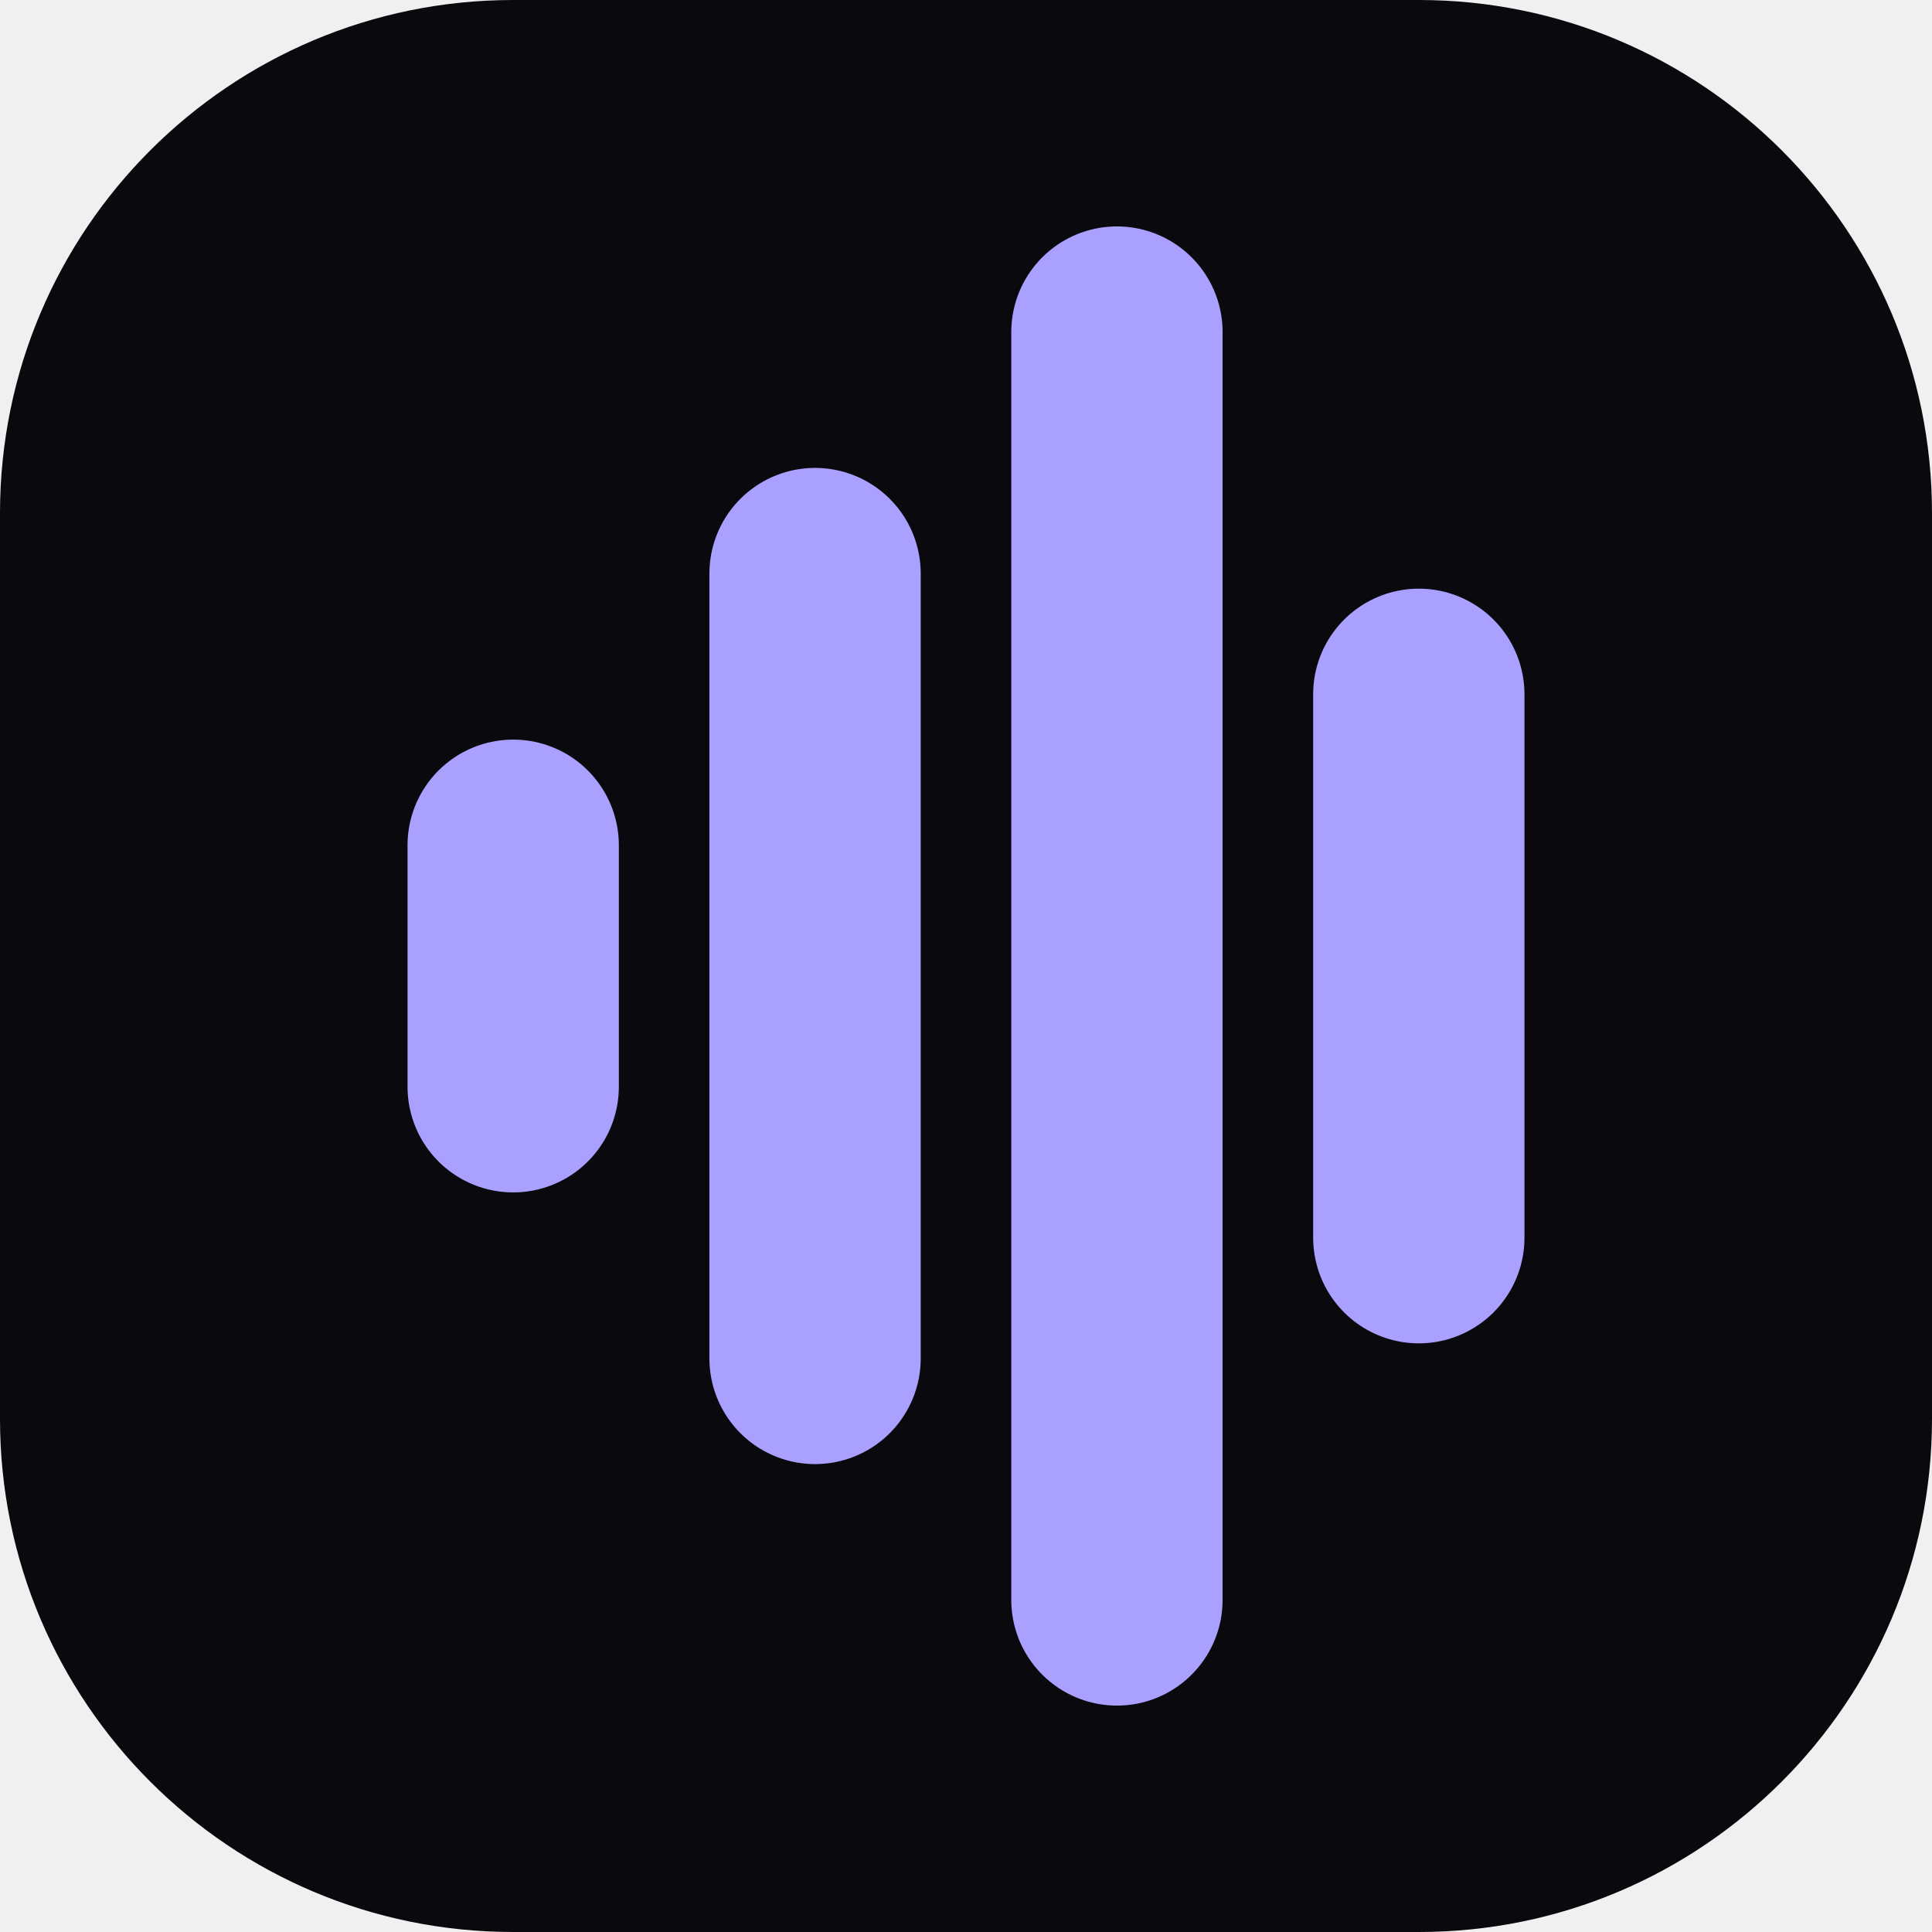
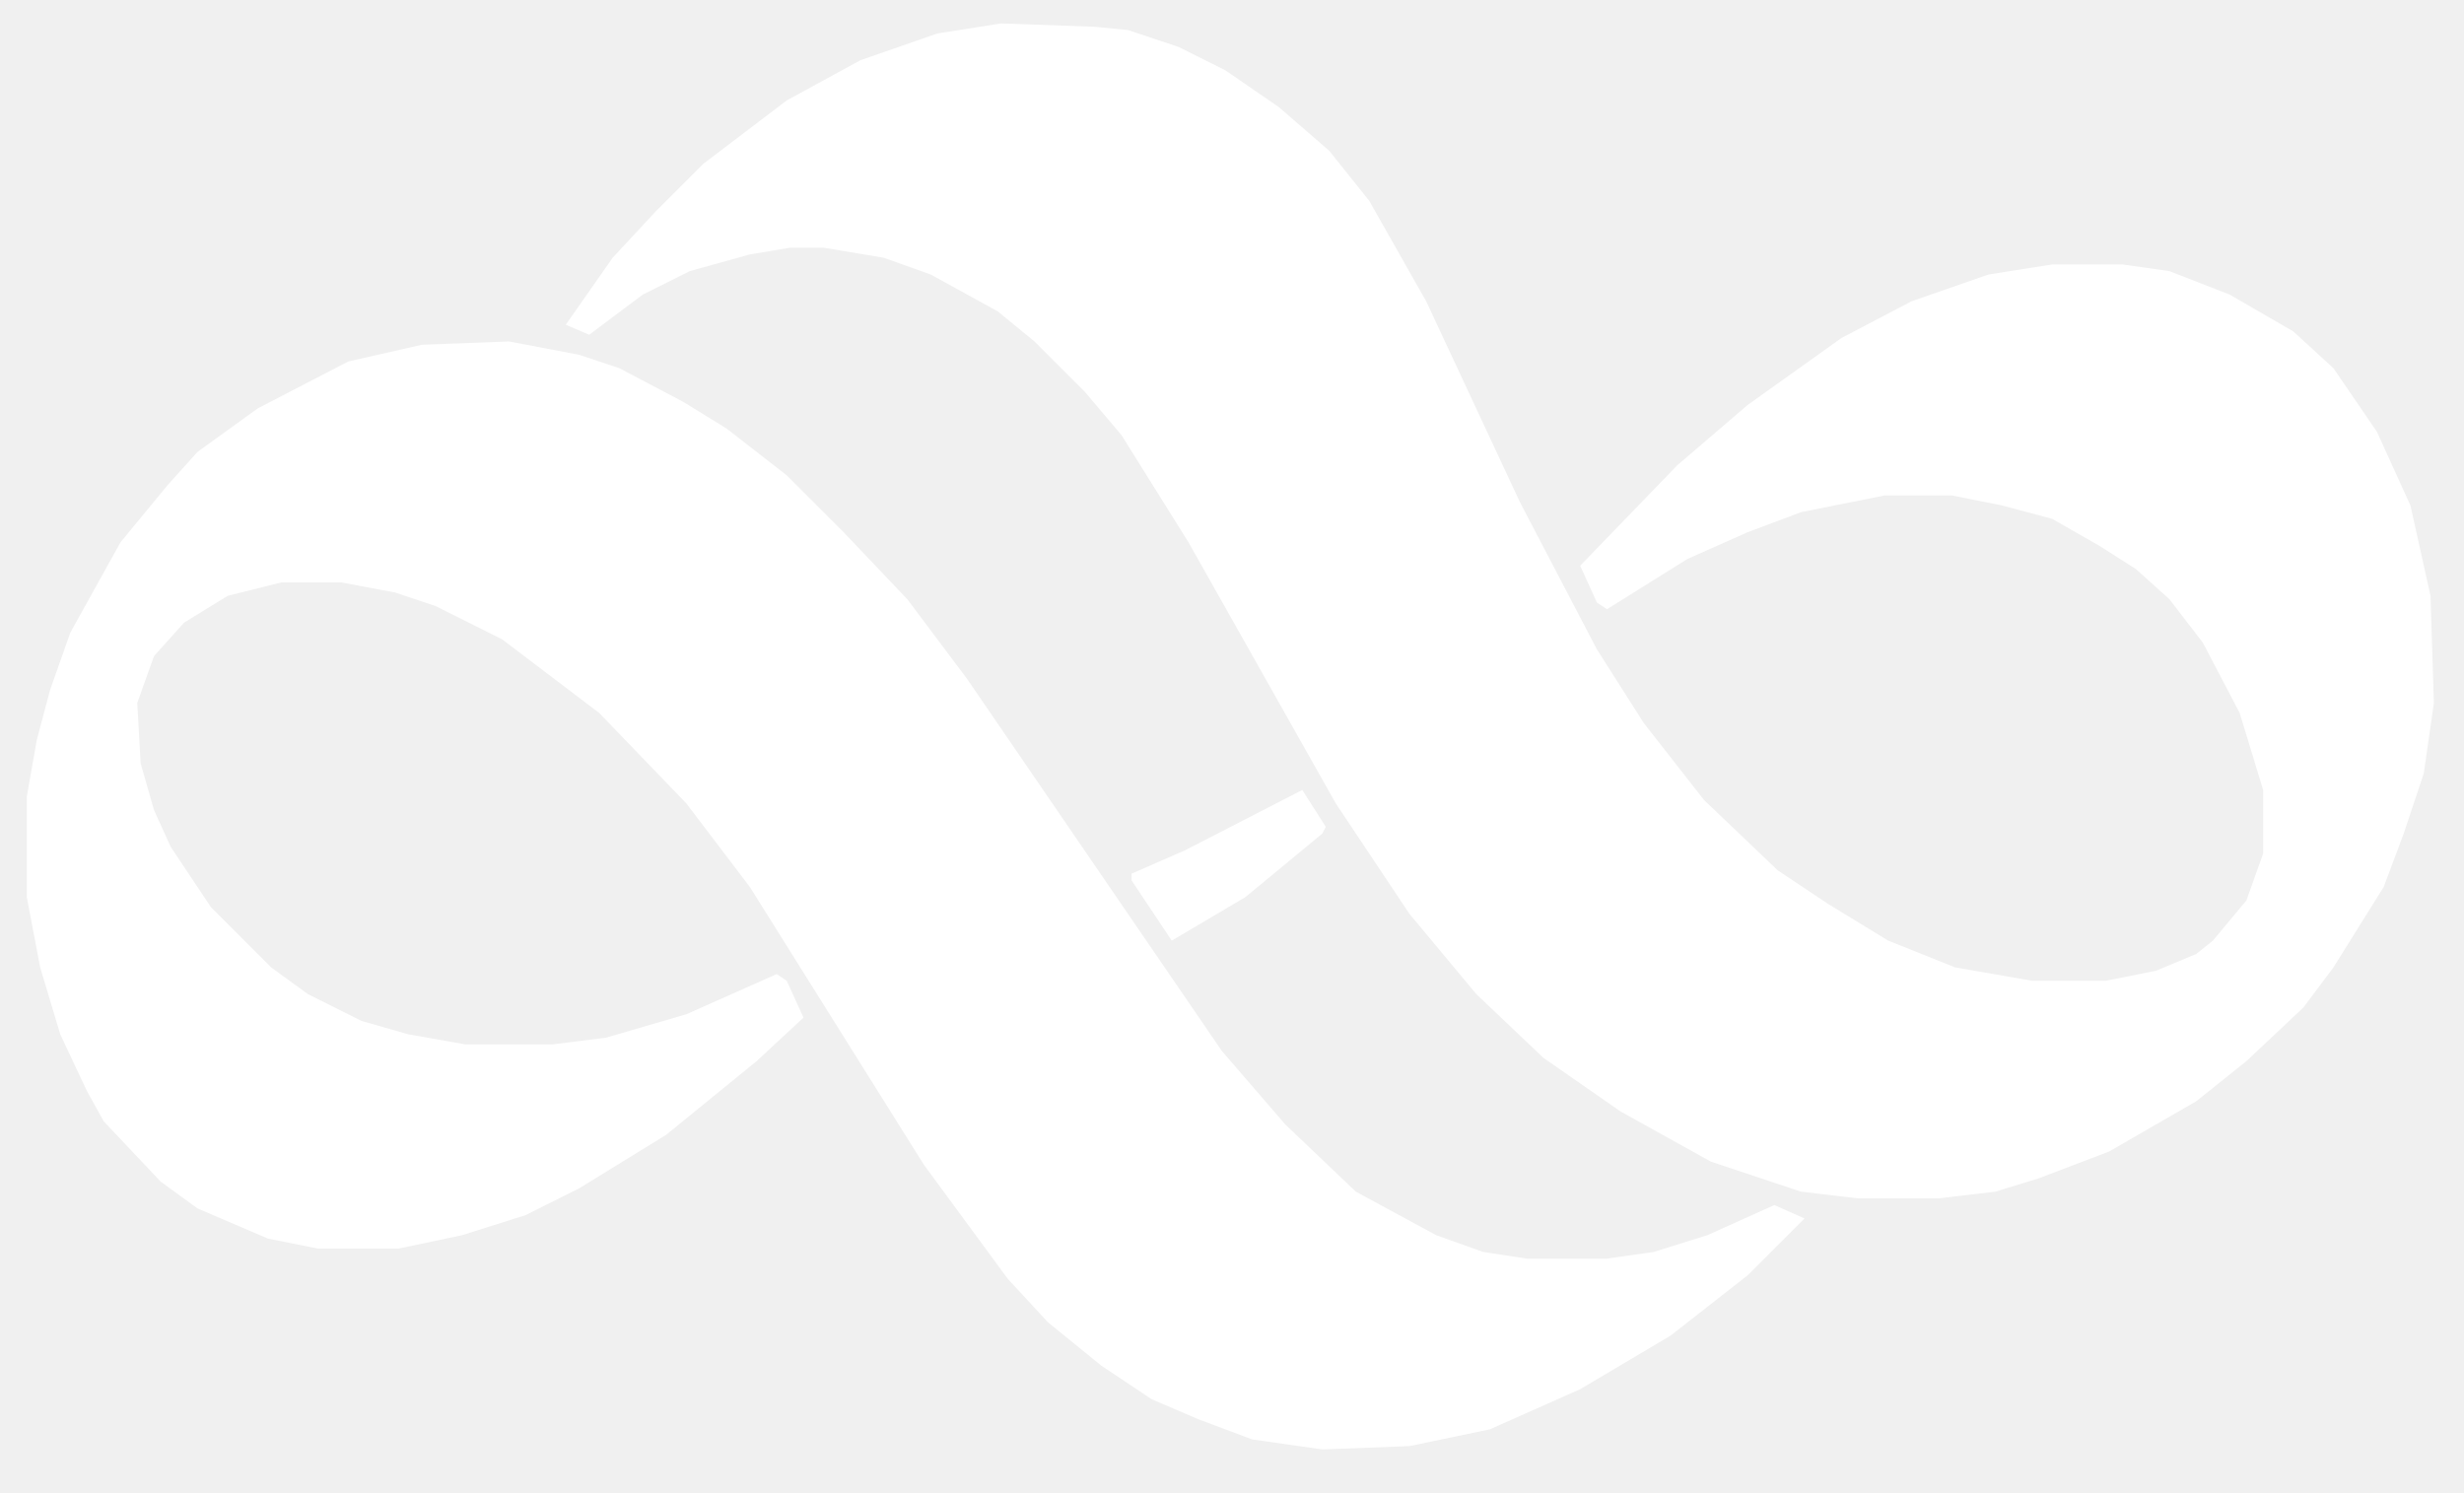
- <svg xmlns="http://www.w3.org/2000/svg" width="64" height="64" viewBox="0 0 64 64">
-   <rect width="64" height="64" rx="17" fill="#0a0a0e" />
-   <g stroke="#aaa0ff" stroke-width="7" stroke-linecap="round">
-     <path d="M17 28v8" />
-     <path d="M27 19v26" />
-     <path d="M37 11v42" />
-     <path d="M47 23v18" />
-   </g>
+ <svg xmlns="http://www.w3.org/2000/svg" viewBox="132 284 736 446">
+   <path fill="#fff" d="M521,520 486,538 470,545 470,547 482,565 504,552 527,533 528,531Z M147,490 143,505 140,522 140,552 144,573 150,593 158,610 163,619 180,637 191,645 212,654 227,657 251,657 270,653 289,647 305,639 331,623 358,601 372,588 367,577 364,575 337,587 313,594 297,596 271,596 254,593 240,589 224,581 213,573 195,555 183,537 178,526 174,512 173,494 178,480 187,470 200,462 216,458 234,458 250,461 262,465 282,475 311,497 337,524 356,549 408,632 433,666 445,679 461,692 476,702 490,708 506,714 527,717 553,716 577,711 604,699 631,683 654,665 671,648 662,644 642,653 626,658 612,660 588,660 575,658 561,653 537,640 516,620 497,598 421,487 403,463 384,443 367,426 349,412 336,404 317,394 305,390 284,386 258,387 236,392 209,406 191,419 182,429 168,446 153,473Z M301,381 308,384 324,372 338,365 356,360 368,358 378,358 396,361 410,366 430,377 441,386 456,401 467,414 487,446 531,524 553,557 573,581 593,600 616,616 643,631 670,640 687,642 711,642 728,640 741,636 762,628 788,613 803,601 820,585 829,573 844,549 850,533 856,515 859,494 858,462 852,435 842,413 829,394 817,383 798,372 780,365 766,363 745,363 726,366 703,374 682,385 654,405 633,423 604,453 609,464 612,466 636,451 654,443 670,437 695,432 715,432 730,435 745,439 759,447 770,454 780,463 790,476 801,497 808,520 808,539 803,553 793,565 788,569 776,574 761,577 739,577 716,573 696,565 678,554 663,544 641,523 623,500 609,478 586,434 558,374 541,344 529,329 514,316 498,305 484,298 469,293 459,292 431,291 412,294 389,302 367,314 342,333 328,347 315,361Z" />
</svg>
